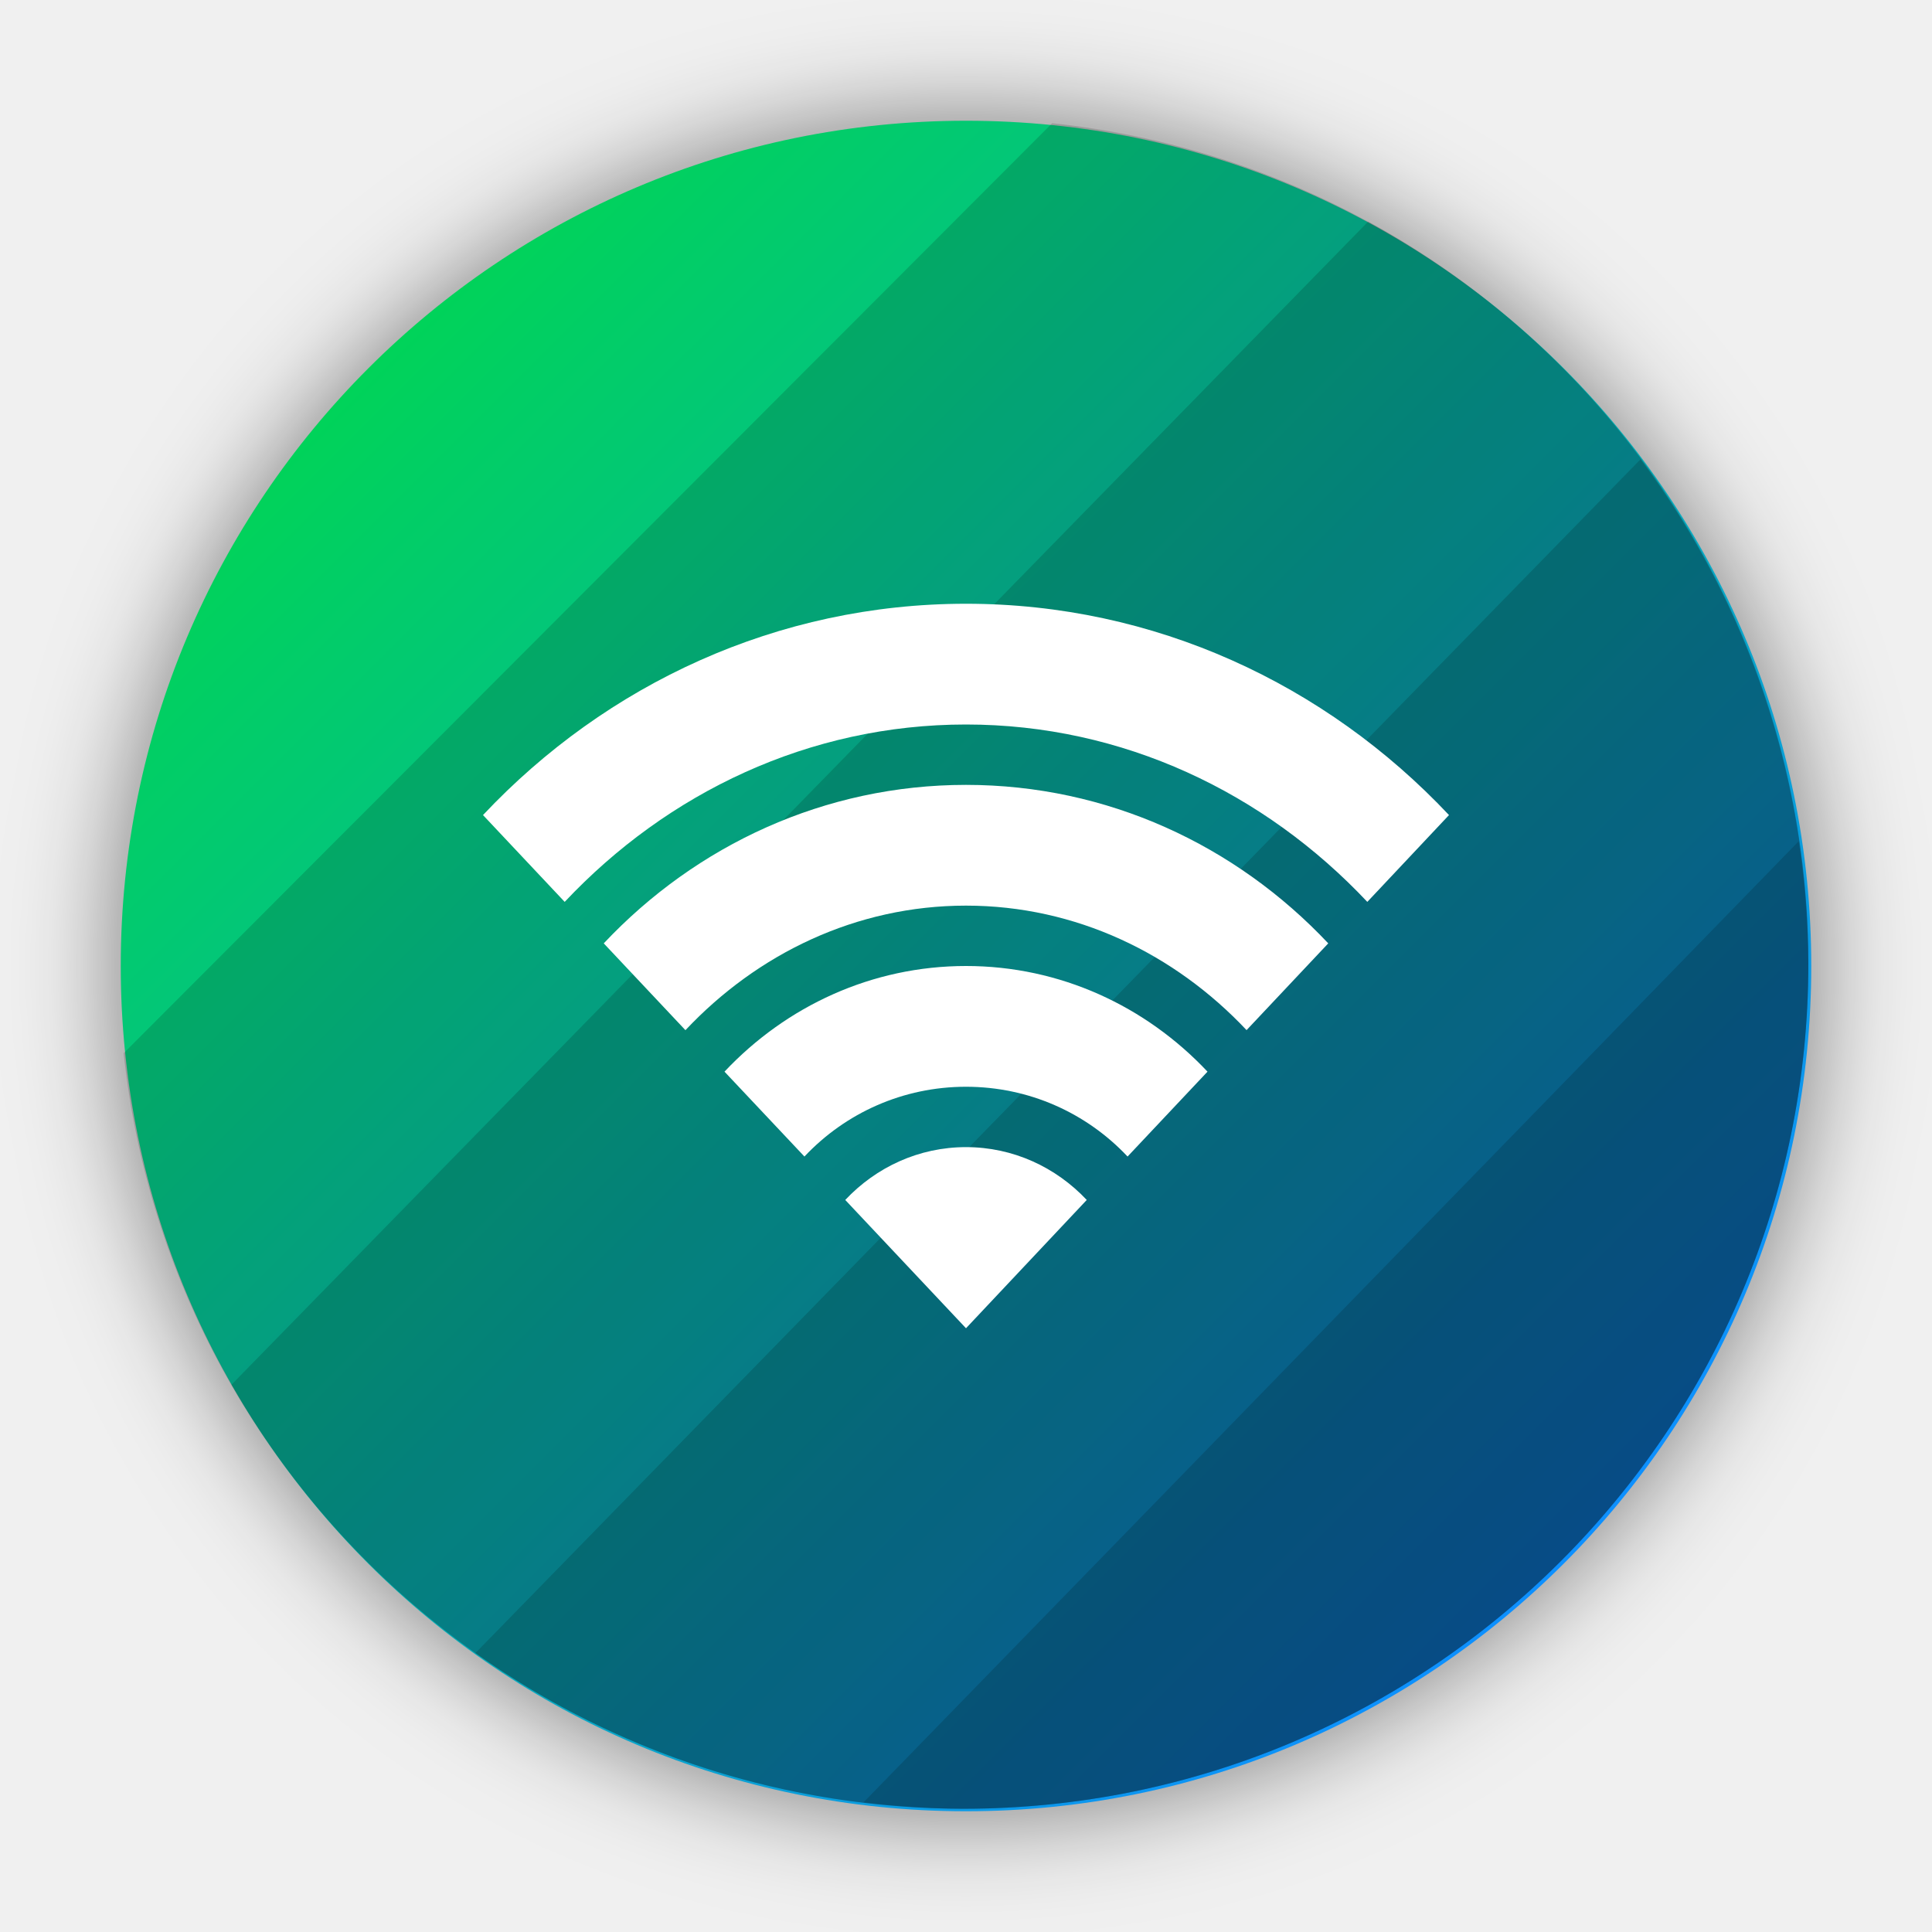
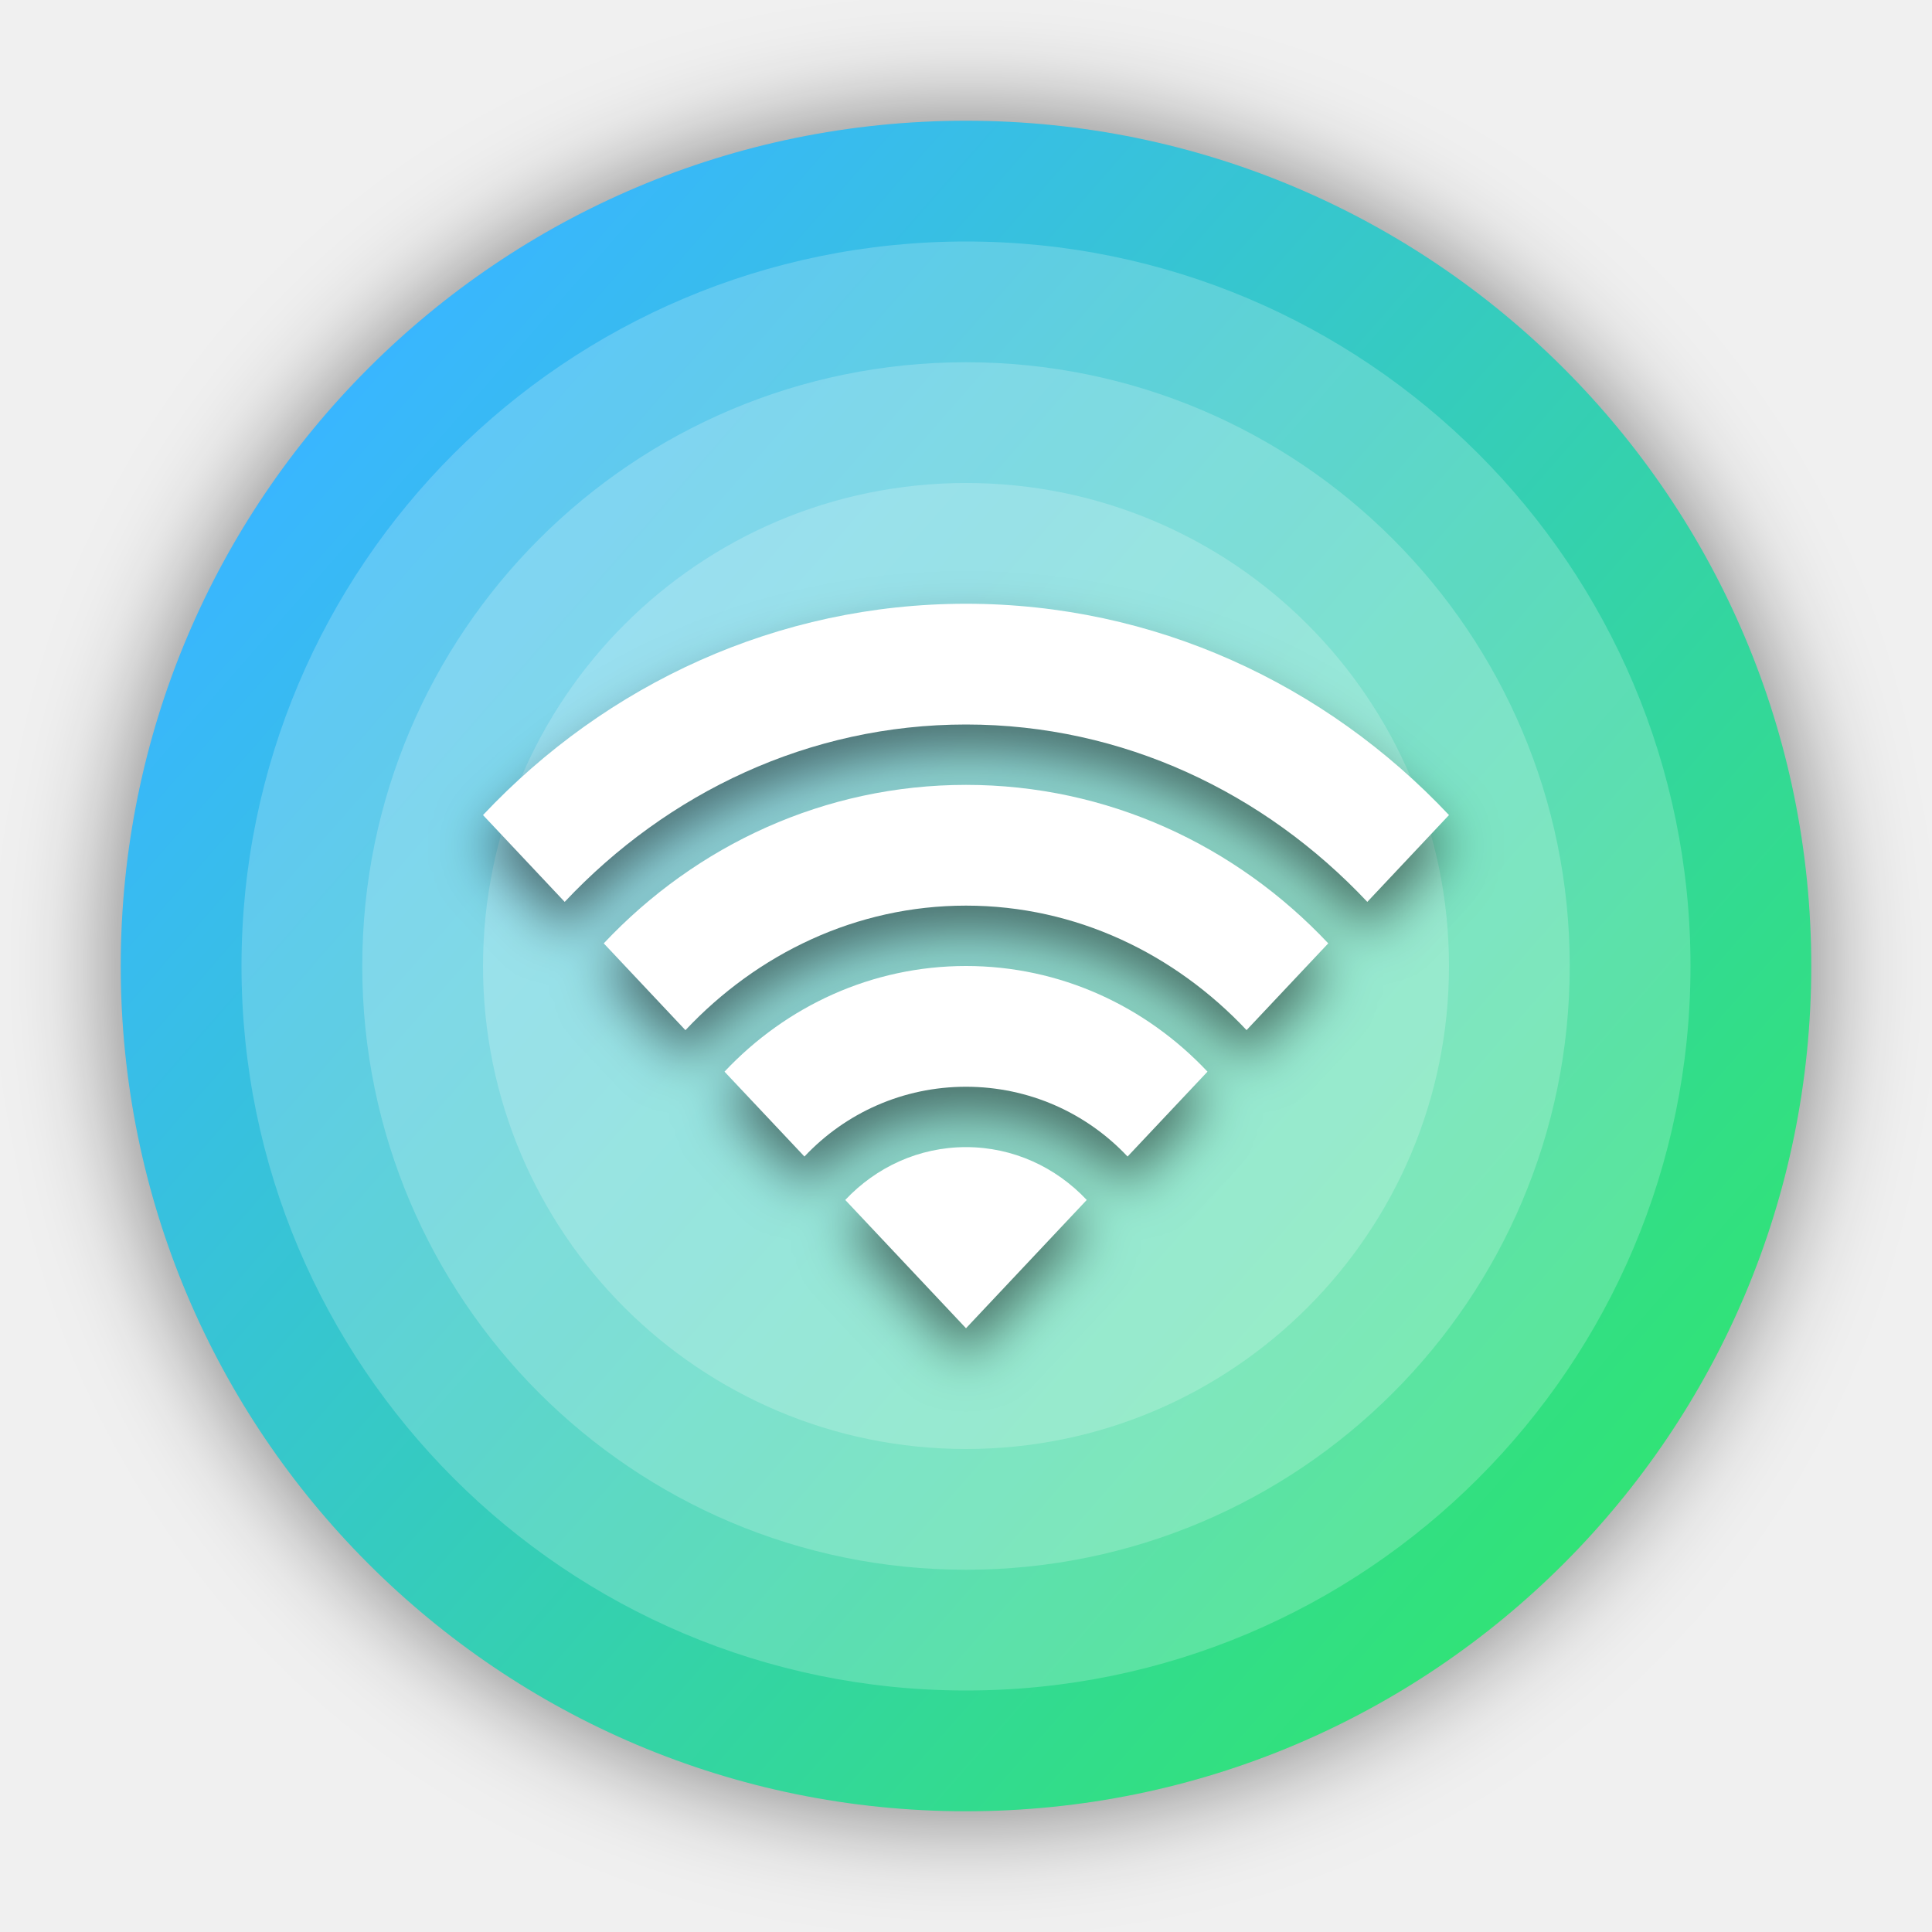
<svg xmlns="http://www.w3.org/2000/svg" xmlns:xlink="http://www.w3.org/1999/xlink" id="svg7" version="1.1" viewBox="0 0 32 32" height="32" width="32">
  <defs id="defs3">
-     <linearGradient id="linearGradient1024">
-       <stop id="stop1020" offset="0" style="stop-color:#0d90ff;stop-opacity:1" />
-       <stop id="stop1022" offset="1" style="stop-color:#00d554;stop-opacity:1" />
+     <linearGradient id="linearGradient855">
+       <stop style="stop-color:#31e377;stop-opacity:1" offset="0" id="stop851" />
+       <stop style="stop-color:#39b6ff;stop-opacity:1" offset="1" id="stop853" />
    </linearGradient>
    <linearGradient id="linearGradient1619">
      <stop style="stop-color:#ffffff;stop-opacity:1" offset="0" id="stop1615" />
      <stop style="stop-color:#ffffff;stop-opacity:0" offset="1" id="stop1617" />
    </linearGradient>
    <linearGradient id="linearGradient897">
      <stop style="stop-color:#000000;stop-opacity:1" offset="0" id="stop893" />
      <stop style="stop-color:#000000;stop-opacity:0" offset="1" id="stop895" />
    </linearGradient>
    <style type="text/css" id="current-color-scheme">
   .ColorScheme-Text { color:#444444; } .ColorScheme-Highlight { color:#4285f4; }
  </style>
    <linearGradient gradientUnits="userSpaceOnUse" y2="168.385" x2="257.937" y1="35.284" x1="256.081" id="linearGradient867-4" xlink:href="#linearGradient897" gradientTransform="translate(1.5097656e-5,-512)" />
    <linearGradient gradientTransform="translate(1.000002,1.999997)" gradientUnits="userSpaceOnUse" y2="249.492" x2="264.831" y1="106.305" x1="307.373" id="linearGradient1589-6" xlink:href="#linearGradient1619" />
-     <linearGradient gradientTransform="matrix(0.5,0,0,0.5,0,-1.3463257e-6)" gradientUnits="userSpaceOnUse" y2="-11" x2="-11" y1="-51.75" x1="-51.75" id="linearGradient1026" xlink:href="#linearGradient1024" />
-     <filter style="color-interpolation-filters:sRGB" id="filter60105" x="-0.075" width="1.15" y="-0.075" height="1.15">
-       <feGaussianBlur stdDeviation="0.875" id="feGaussianBlur60107" />
+     <filter style="color-interpolation-filters:sRGB" id="filter2340" x="-0.075" width="1.15" y="-0.075" height="1.15">
+       <feGaussianBlur stdDeviation="0.875" id="feGaussianBlur2342" />
+     </filter>
+     <linearGradient xlink:href="#linearGradient855" id="linearGradient857" x1="-26.749" y1="-25.018" x2="-5.601" y2="-6.512" gradientUnits="userSpaceOnUse" />
+     <filter style="color-interpolation-filters:sRGB" id="filter919" x="-0.066" width="1.131" y="-0.087" height="1.175">
+       <feGaussianBlur stdDeviation="0.438" id="feGaussianBlur921" />
    </filter>
  </defs>
-   <circle style="opacity:0.5;fill:#000000;fill-opacity:1;stroke:none;stroke-width:0.451;stroke-miterlimit:4;stroke-dasharray:none;stroke-opacity:1;paint-order:fill markers stroke;filter:url(#filter60105)" id="path1010-2" cx="-16" cy="-16" r="14" transform="scale(-1)" />
-   <circle transform="scale(-1)" r="14" cy="-16" cx="-16" id="path1010" style="opacity:1;fill:url(#linearGradient1026);fill-opacity:1;stroke:none;stroke-width:0.451;stroke-miterlimit:4;stroke-dasharray:none;stroke-opacity:1;paint-order:fill markers stroke" />
-   <path id="path827-8-6-9-7" d="m 15.952,29.959 a 14,14 0 0 0 14,-14 14,14 0 0 0 -0.161,-2.024 L 14.305,29.851 a 14,14 0 0 0 1.647,0.108 z" style="opacity:0.15;fill:#000000;fill-opacity:1;fill-rule:evenodd;stroke:none;stroke-width:4.2;stroke-linejoin:round;stroke-miterlimit:4;stroke-dasharray:none;stroke-opacity:1;paint-order:normal" />
-   <path id="path827-8-6-9-72" d="m 15.952,29.959 a 14,14 0 0 0 14,-14 14,14 0 0 0 -2.781,-8.35 L 7.873,27.381 a 14,14 0 0 0 8.079,2.578 z" style="opacity:0.15;fill:#000000;fill-opacity:1;fill-rule:evenodd;stroke:none;stroke-width:4.2;stroke-linejoin:round;stroke-miterlimit:4;stroke-dasharray:none;stroke-opacity:1;paint-order:normal" />
-   <path id="path827-8-6-9-6" d="M 15.952,29.959 A 14,14 0 0 0 29.952,15.959 14,14 0 0 0 22.66,3.671 L 3.834,22.935 a 14,14 0 0 0 12.118,7.024 z" style="opacity:0.15;fill:#000000;fill-opacity:1;fill-rule:evenodd;stroke:none;stroke-width:4.2;stroke-linejoin:round;stroke-miterlimit:4;stroke-dasharray:none;stroke-opacity:1;paint-order:normal" />
-   <path id="path827-8-6-9-5" d="M 15.952,29.959 A 14,14 0 0 0 29.952,15.959 14,14 0 0 0 17.427,2.041 L 2.048,17.445 a 14,14 0 0 0 13.904,12.514 z" style="opacity:0.15;fill:#000000;fill-opacity:1;fill-rule:evenodd;stroke:none;stroke-width:4.2;stroke-linejoin:round;stroke-miterlimit:4;stroke-dasharray:none;stroke-opacity:1;paint-order:normal" />
+   <circle style="opacity:0.5;fill:#000000;fill-opacity:1;stroke:none;stroke-width:0.468;filter:url(#filter2340)" id="path2108-3" cx="-16" cy="-16" r="14" transform="scale(-1)" />
+   <circle style="opacity:1;fill:url(#linearGradient857);fill-opacity:1;stroke:none;stroke-width:0.468" id="path2108" transform="scale(-1)" cy="-16" cx="-16" r="14" />
+   <circle style="opacity:0.2;fill:#ffffff;fill-opacity:1;stroke:none;stroke-width:0.267" id="path2108-5-5" transform="scale(-1)" cy="-16" cx="-16" r="8" />
+   <circle style="opacity:0.2;fill:#ffffff;fill-opacity:1;stroke:none;stroke-width:0.334" id="path2108-5-3" transform="scale(-1)" cy="-16" cx="-16" r="10" />
+   <circle style="opacity:0.2;fill:#ffffff;fill-opacity:1;stroke:none;stroke-width:0.401" id="path2108-5" transform="scale(-1)" cy="-16" cx="-16" r="12" />
+   <path style="color:#000000;display:inline;overflow:visible;visibility:visible;fill:#000000;fill-opacity:1;fill-rule:nonzero;stroke:none;stroke-width:1.5;marker:none;enable-background:accumulate;filter:url(#filter919);opacity:0.5" d="m 16,10.5 c -3.119,0 -5.956,1.328 -8,3.5 l 1.353,1.438 C 11.056,13.628 13.401,12.5 16,12.5 c 2.599,0 4.944,1.128 6.647,2.938 L 24,14 c -2.044,-2.172 -4.881,-3.5 -8,-3.5 z m 0,3 c -2.339,0 -4.467,0.996 -6,2.625 l 1.353,1.438 C 12.545,16.296 14.181,15.5 16,15.5 c 1.819,0 3.455,0.796 4.647,2.062 L 22,16.125 C 20.467,14.496 18.339,13.5 16,13.5 Z m 0,3 c -1.559,0 -2.978,0.664 -4,1.75 l 1.324,1.406 C 14.005,18.932 14.96,18.5 16,18.5 c 1.04,0 1.995,0.432 2.676,1.156 L 20,18.25 C 18.978,17.164 17.559,16.5 16,16.5 Z m 0,3 c -0.78,0 -1.489,0.332 -2,0.875 l 2,2.125 2,-2.125 C 17.489,19.832 16.78,19.5 16,19.5 Z" id="path3909-6" />
  <path style="color:#000000;display:inline;overflow:visible;visibility:visible;fill:#ffffff;fill-opacity:1;fill-rule:nonzero;stroke:none;stroke-width:1.5;marker:none;enable-background:accumulate" d="m 16,10 c -3.119,0 -5.956,1.328 -8,3.5 l 1.353,1.438 C 11.056,13.128 13.401,12 16,12 c 2.599,0 4.944,1.128 6.647,2.938 L 24,13.5 C 21.956,11.328 19.119,10 16,10 Z m 0,3 c -2.339,0 -4.467,0.996 -6,2.625 l 1.353,1.438 C 12.545,15.796 14.181,15 16,15 c 1.819,0 3.455,0.796 4.647,2.062 L 22,15.625 C 20.467,13.996 18.339,13 16,13 Z m 0,3 c -1.559,0 -2.978,0.664 -4,1.75 l 1.324,1.406 C 14.005,18.432 14.96,18 16,18 c 1.04,0 1.995,0.432 2.676,1.156 L 20,17.75 C 18.978,16.664 17.559,16 16,16 Z m 0,3 c -0.78,0 -1.489,0.332 -2,0.875 L 16,22 18,19.875 C 17.489,19.332 16.78,19 16,19 Z" id="path3909" />
</svg>
